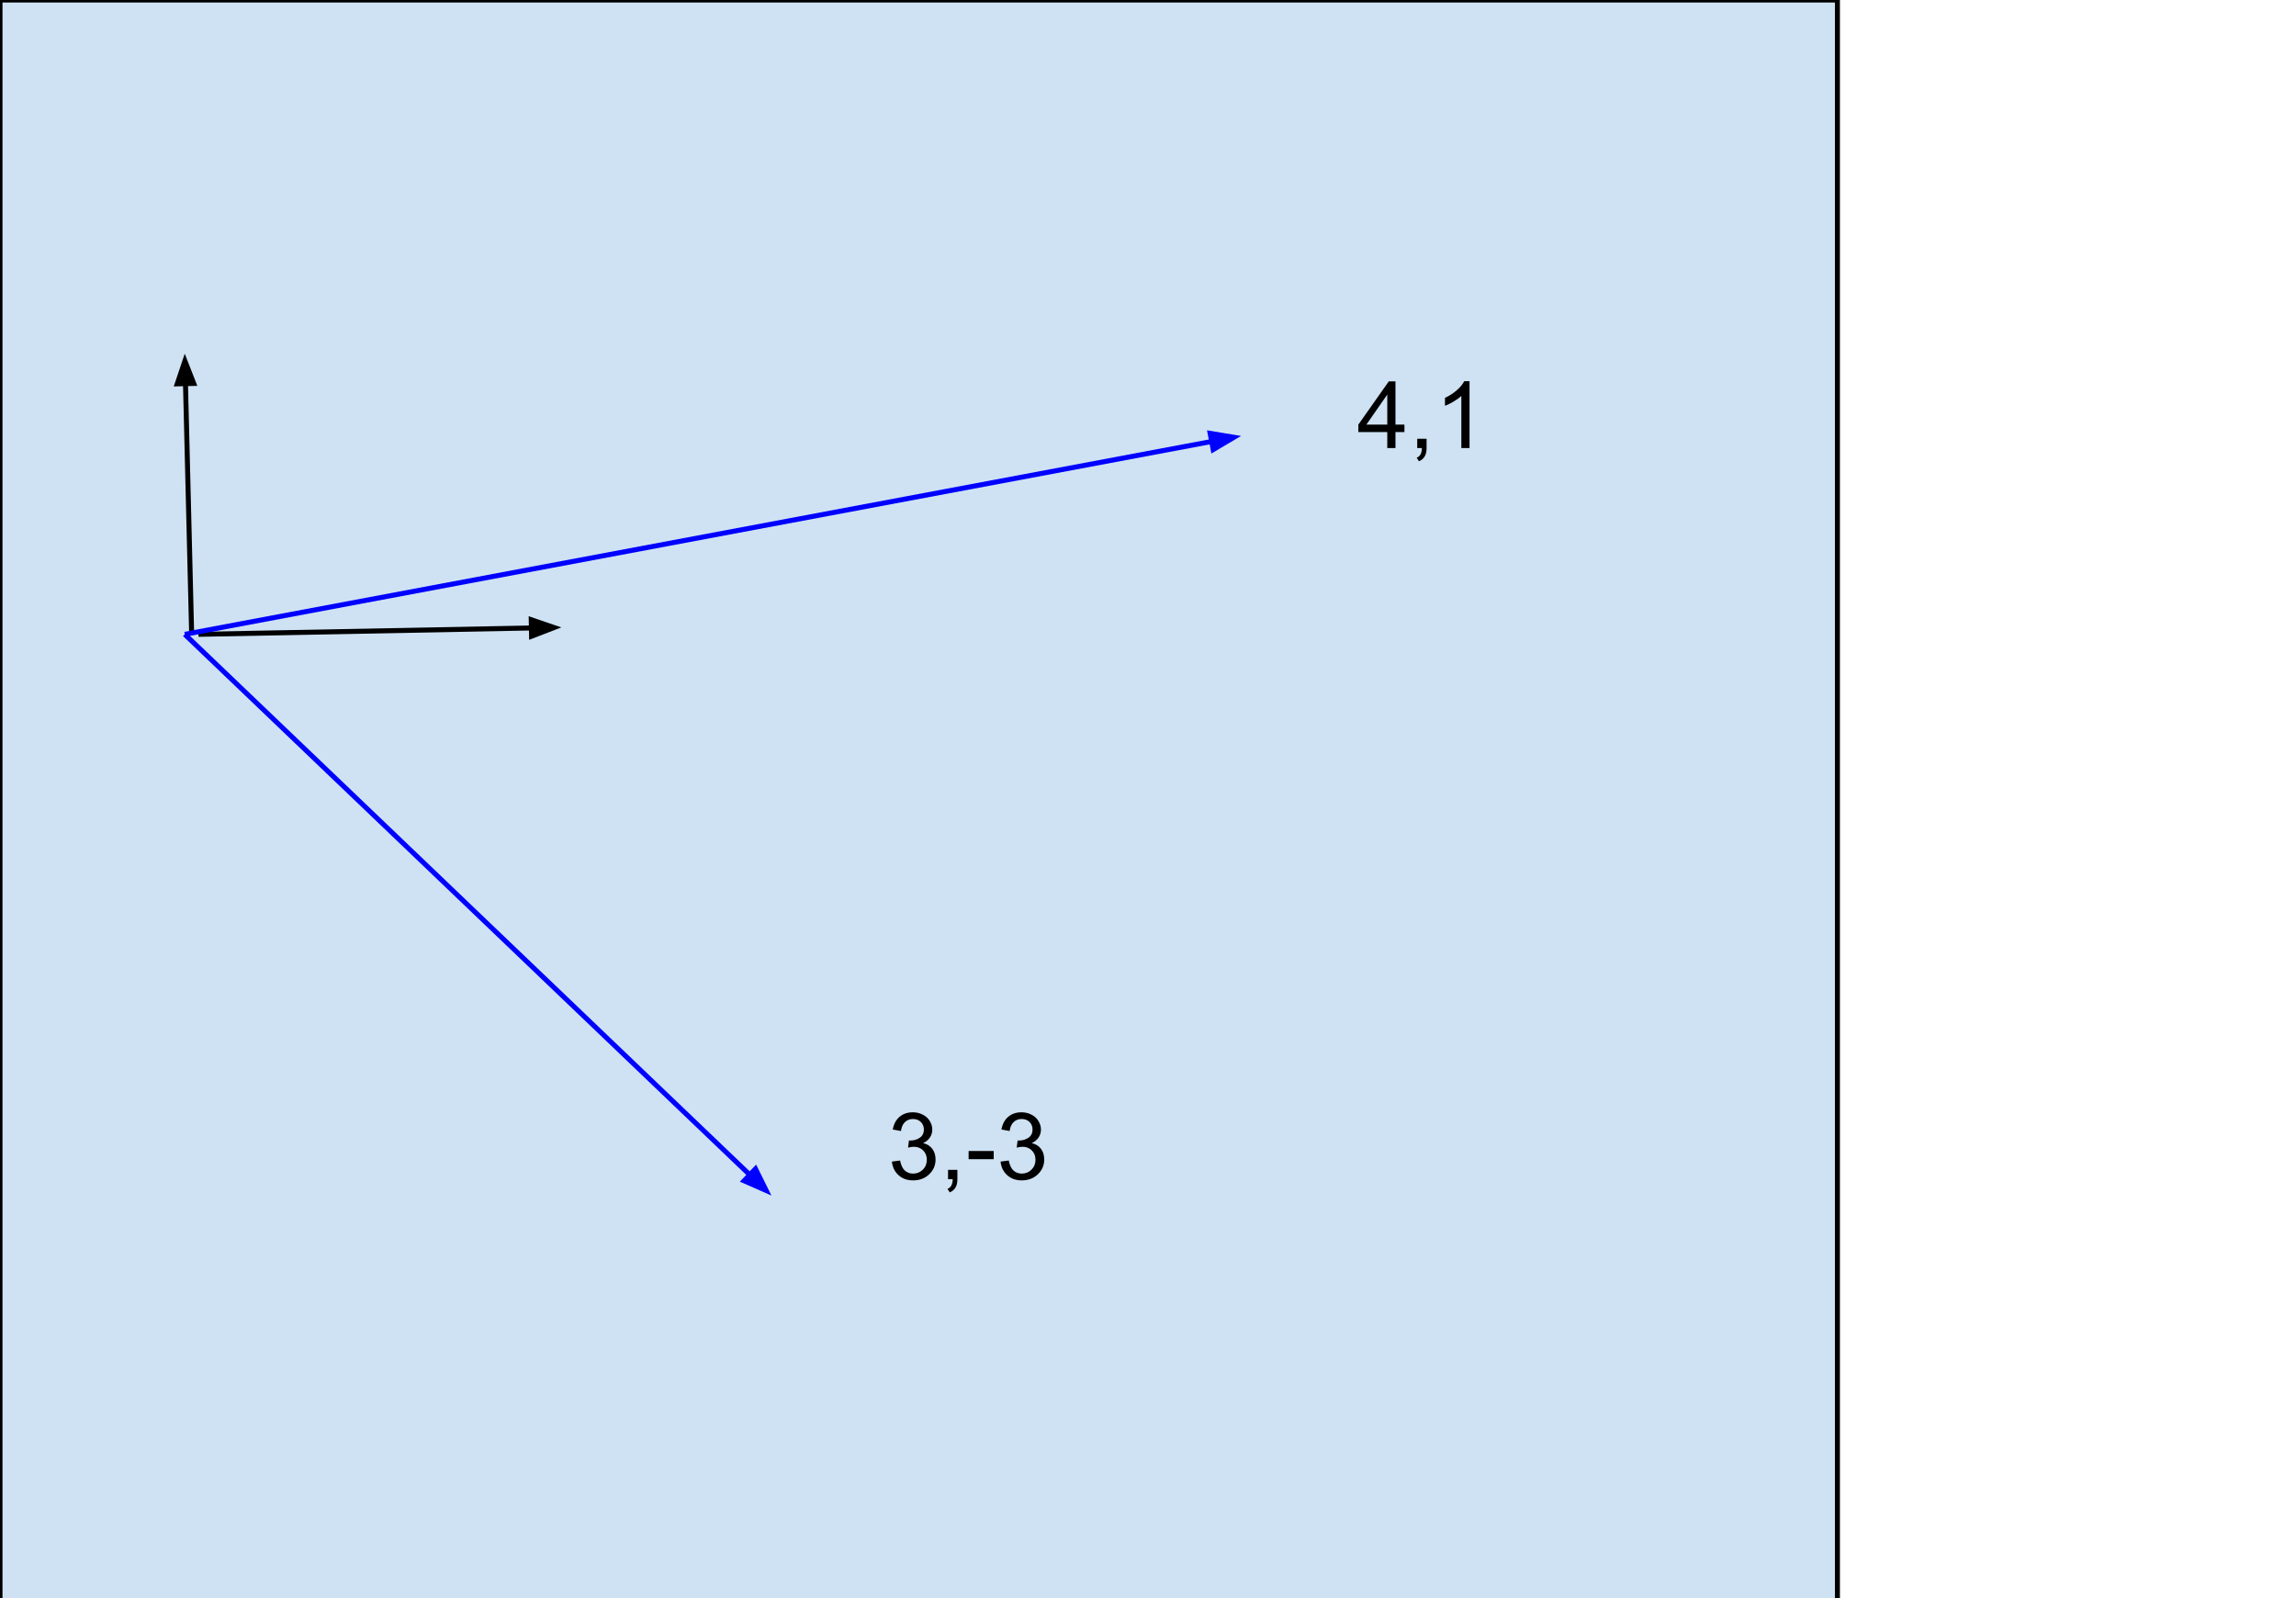
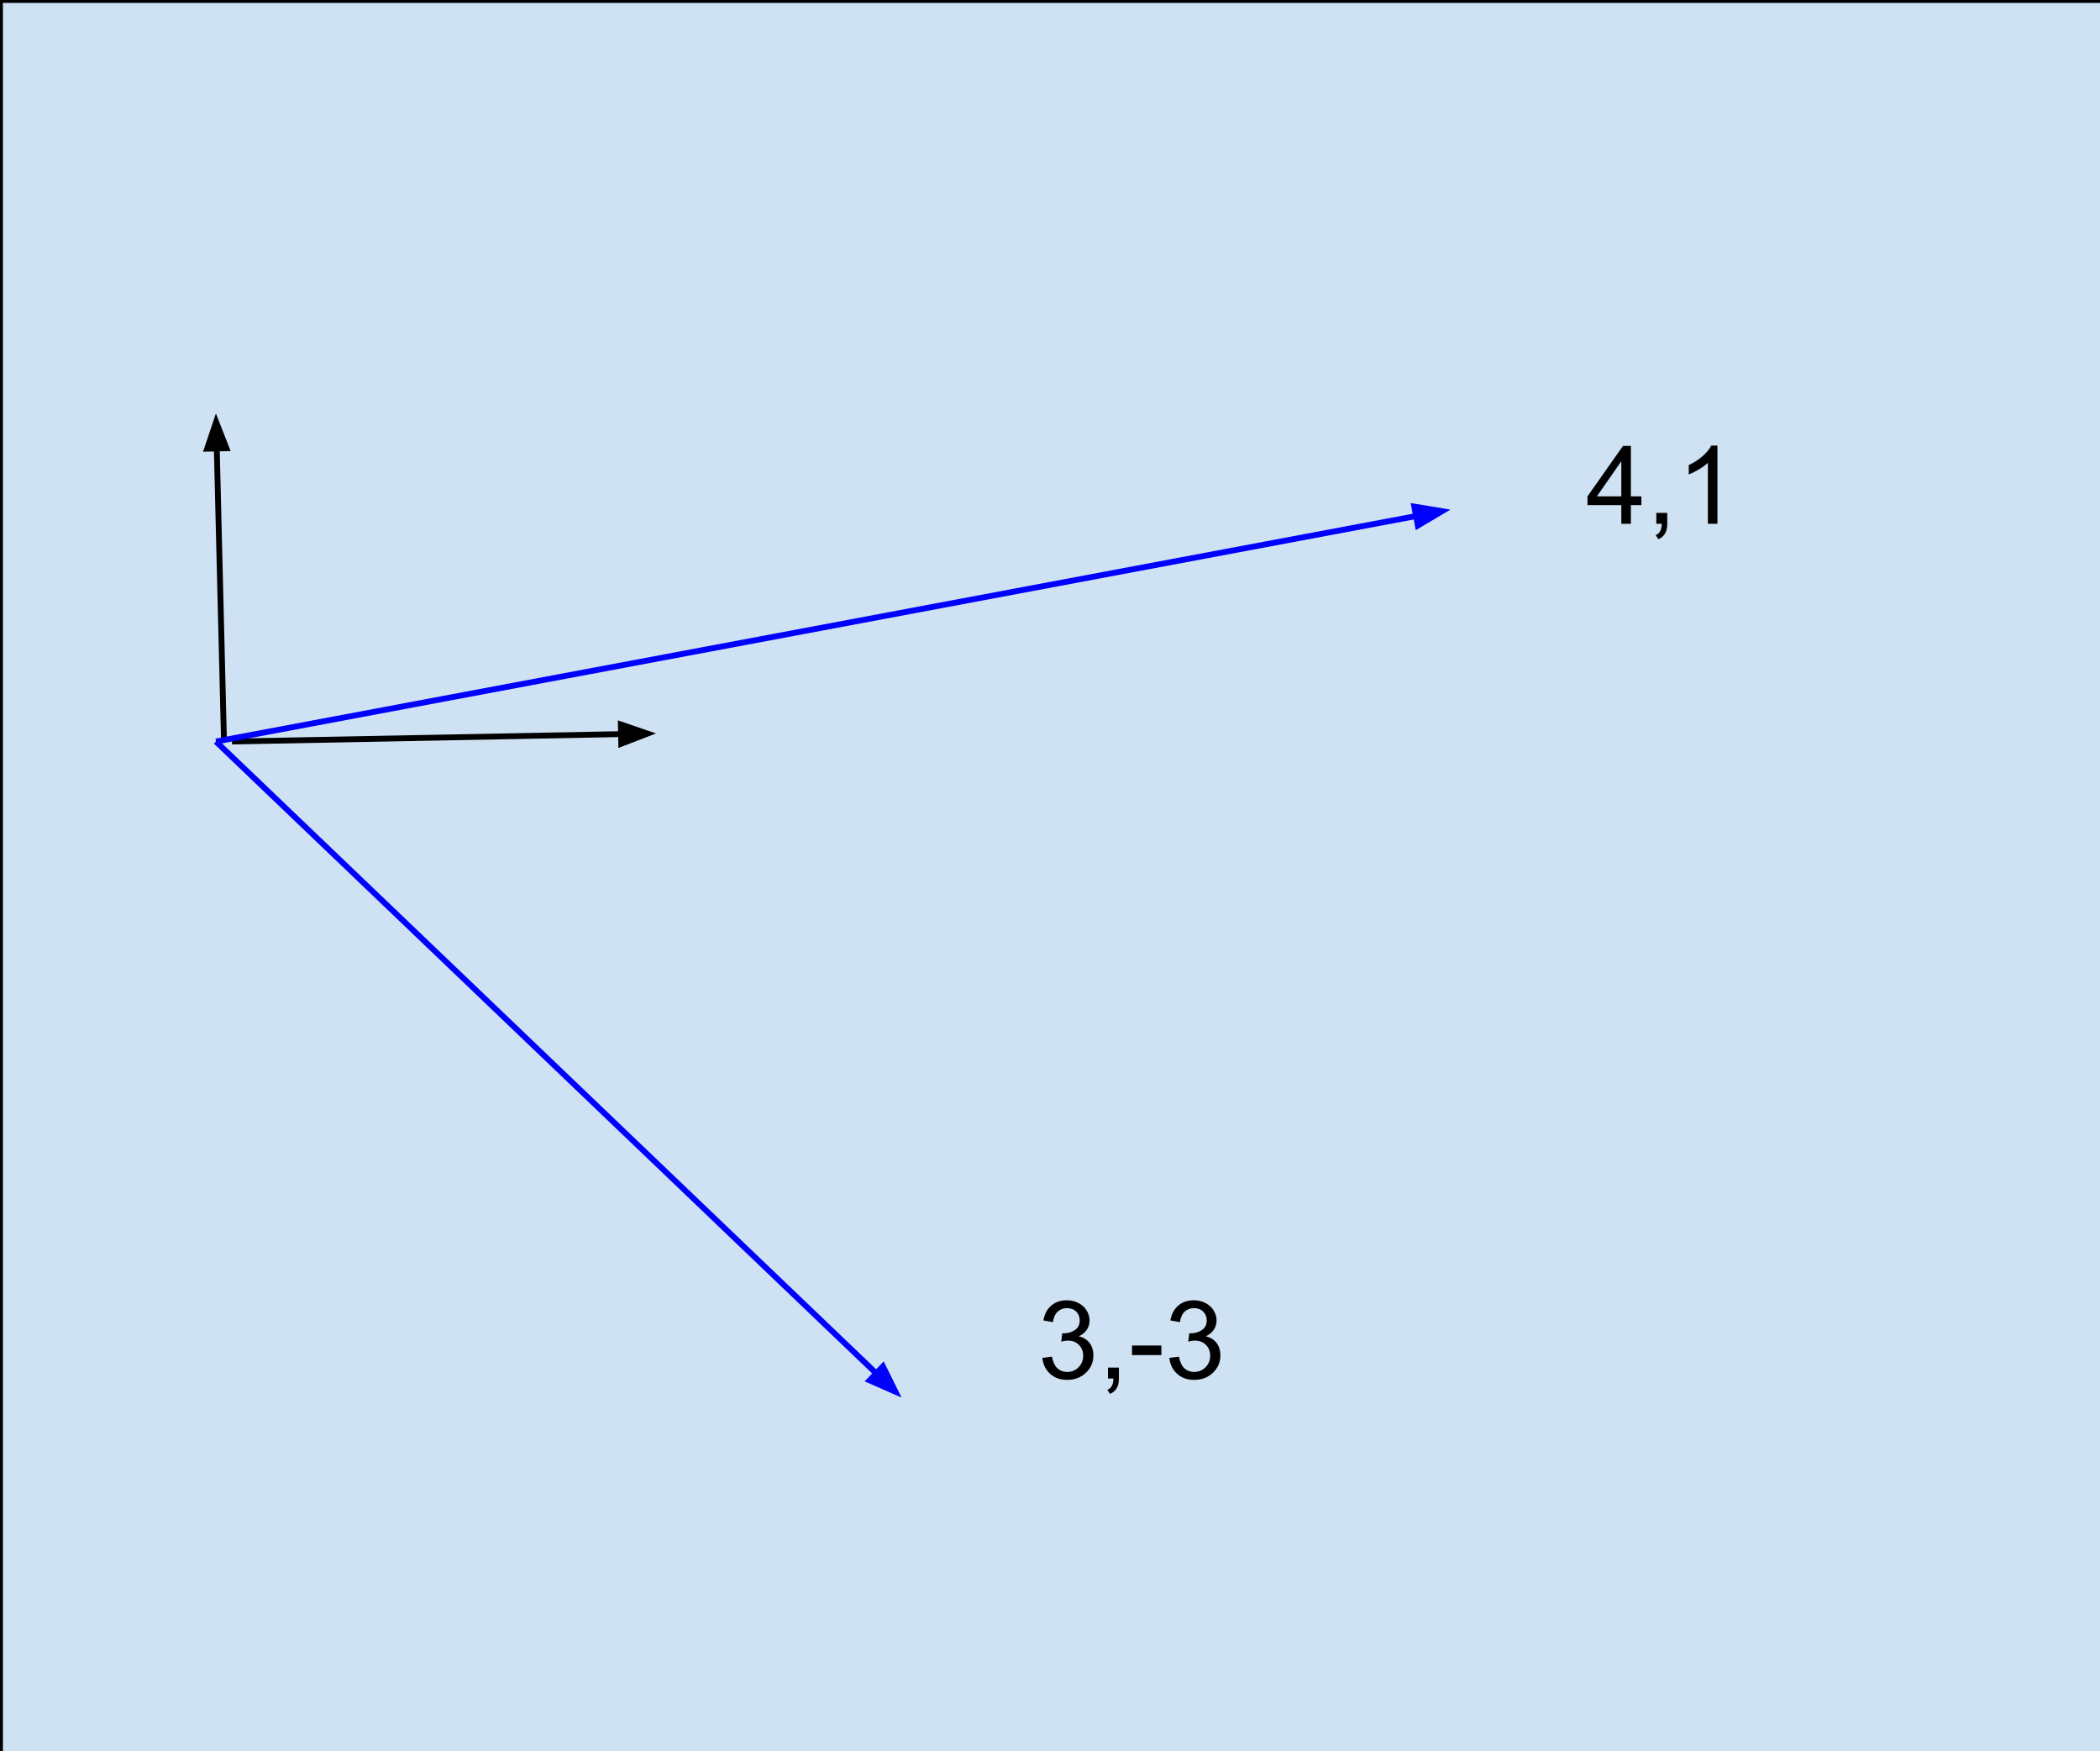
- <svg xmlns="http://www.w3.org/2000/svg" version="1.1" viewBox="0.0 0.0 460.0 320.0" fill="none" stroke="none" stroke-linecap="square" stroke-miterlimit="10">
+ <svg xmlns="http://www.w3.org/2000/svg" version="1.1" viewBox="0.0 0.0 360.0 300.0" fill="none" stroke="none" stroke-linecap="square" stroke-miterlimit="10">
  <clipPath id="p.0">
    <path d="m0 0l960.0 0l0 720.0l-960.0 0l0 -720.0z" clip-rule="nonzero" />
  </clipPath>
  <g clip-path="url(#p.0)">
    <path fill="#000000" fill-opacity="0.0" d="m0 0l960.0 0l0 720.0l-960.0 0z" fill-rule="evenodd" />
    <path fill="#cfe2f3" d="m0 0l368.126 0l0 430.236l-368.126 0z" fill-rule="evenodd" />
    <path stroke="#000000" stroke-width="1.0" stroke-linejoin="round" stroke-linecap="butt" d="m0 0l368.126 0l0 430.236l-368.126 0z" fill-rule="evenodd" />
    <path fill="#000000" fill-opacity="0.0" d="m39.772 127.087l72.693 -1.386" fill-rule="evenodd" />
    <path stroke="#000000" stroke-width="1.0" stroke-linejoin="round" stroke-linecap="butt" d="m39.772 127.087l66.694 -1.271" fill-rule="evenodd" />
    <path fill="#000000" stroke="#000000" stroke-width="1.0" stroke-linecap="butt" d="m106.497 127.467l4.506 -1.738l-4.569 -1.565z" fill-rule="evenodd" />
    <path fill="#000000" fill-opacity="0.0" d="m38.399 127.087l-1.386 -56.22" fill-rule="evenodd" />
    <path stroke="#000000" stroke-width="1.0" stroke-linejoin="round" stroke-linecap="butt" d="m38.399 127.087l-1.238 -50.222" fill-rule="evenodd" />
    <path fill="#000000" stroke="#000000" stroke-width="1.0" stroke-linecap="butt" d="m38.812 76.824l-1.763 -4.496l-1.539 4.577z" fill-rule="evenodd" />
    <path fill="#000000" fill-opacity="0.0" d="m37.029 127.087l211.622 -39.748" fill-rule="evenodd" />
    <path stroke="#0000ff" stroke-width="1.0" stroke-linejoin="round" stroke-linecap="butt" d="m37.029 127.087l205.725 -38.64" fill-rule="evenodd" />
    <path fill="#0000ff" stroke="#0000ff" stroke-width="1.0" stroke-linecap="butt" d="m243.059 90.07l4.155 -2.461l-4.765 -0.786z" fill-rule="evenodd" />
    <path fill="#000000" fill-opacity="0.0" d="m37.013 127.087l117.543 112.441" fill-rule="evenodd" />
    <path stroke="#0000ff" stroke-width="1.0" stroke-linejoin="round" stroke-linecap="butt" d="m37.013 127.087l113.208 108.293" fill-rule="evenodd" />
    <path fill="#0000ff" stroke="#0000ff" stroke-width="1.0" stroke-linecap="butt" d="m149.079 236.574l4.421 1.943l-2.138 -4.331z" fill-rule="evenodd" />
    <path fill="#000000" fill-opacity="0.0" d="m168.906 209.336l83.654 0l0 42.016l-83.654 0z" fill-rule="evenodd" />
    <path fill="#000000" d="m178.687 232.725l1.641 -0.219q0.281 1.406 0.953 2.016q0.688 0.609 1.656 0.609q1.156 0 1.953 -0.797q0.797 -0.797 0.797 -1.984q0 -1.125 -0.734 -1.859q-0.734 -0.734 -1.875 -0.734q-0.469 0 -1.156 0.172l0.188 -1.438q0.156 0.016 0.266 0.016q1.047 0 1.875 -0.547q0.844 -0.547 0.844 -1.672q0 -0.906 -0.609 -1.5q-0.609 -0.594 -1.578 -0.594q-0.953 0 -1.594 0.609q-0.641 0.594 -0.812 1.797l-1.641 -0.297q0.297 -1.641 1.359 -2.547q1.062 -0.906 2.656 -0.906q1.094 0 2.0 0.469q0.922 0.469 1.406 1.281q0.5 0.812 0.5 1.719q0 0.859 -0.469 1.578q-0.469 0.703 -1.375 1.125q1.188 0.281 1.844 1.141q0.656 0.859 0.656 2.156q0 1.734 -1.281 2.953q-1.266 1.219 -3.219 1.219q-1.766 0 -2.922 -1.047q-1.156 -1.047 -1.328 -2.719zm11.251 3.531l0 -1.875l1.875 0l0 1.875q0 1.031 -0.375 1.656q-0.359 0.641 -1.156 0.984l-0.453 -0.703q0.516 -0.219 0.766 -0.672q0.25 -0.438 0.281 -1.266l-0.938 0zm4.121 -4.016l0 -1.641l5.031 0l0 1.641l-5.031 0zm6.4 0.484l1.641 -0.219q0.281 1.406 0.953 2.016q0.688 0.609 1.656 0.609q1.156 0 1.953 -0.797q0.797 -0.797 0.797 -1.984q0 -1.125 -0.734 -1.859q-0.734 -0.734 -1.875 -0.734q-0.469 0 -1.156 0.172l0.188 -1.438q0.156 0.016 0.266 0.016q1.047 0 1.875 -0.547q0.844 -0.547 0.844 -1.672q0 -0.906 -0.609 -1.5q-0.609 -0.594 -1.578 -0.594q-0.953 0 -1.594 0.609q-0.641 0.594 -0.812 1.797l-1.641 -0.297q0.297 -1.641 1.359 -2.547q1.062 -0.906 2.656 -0.906q1.094 0 2.0 0.469q0.922 0.469 1.406 1.281q0.5 0.812 0.5 1.719q0 0.859 -0.469 1.578q-0.469 0.703 -1.375 1.125q1.188 0.281 1.844 1.141q0.656 0.859 0.656 2.156q0 1.734 -1.281 2.953q-1.266 1.219 -3.219 1.219q-1.766 0 -2.922 -1.047q-1.156 -1.047 -1.328 -2.719z" fill-rule="nonzero" />
    <path fill="#000000" fill-opacity="0.0" d="m262.908 62.853l83.654 0l0 42.016l-83.654 0z" fill-rule="evenodd" />
    <path fill="#000000" d="m277.939 89.773l0 -3.203l-5.797 0l0 -1.5l6.094 -8.656l1.344 0l0 8.656l1.797 0l0 1.5l-1.797 0l0 3.203l-1.641 0zm0 -4.703l0 -6.016l-4.188 6.016l4.188 0zm6.001 4.703l0 -1.875l1.875 0l0 1.875q0 1.031 -0.375 1.656q-0.359 0.641 -1.156 0.984l-0.453 -0.703q0.516 -0.219 0.766 -0.672q0.25 -0.438 0.281 -1.266l-0.938 0zm10.48 0l-1.641 0l0 -10.453q-0.594 0.562 -1.562 1.141q-0.953 0.562 -1.719 0.844l0 -1.594q1.375 -0.641 2.406 -1.562q1.031 -0.922 1.453 -1.781l1.062 0l0 13.406z" fill-rule="nonzero" />
  </g>
</svg>
